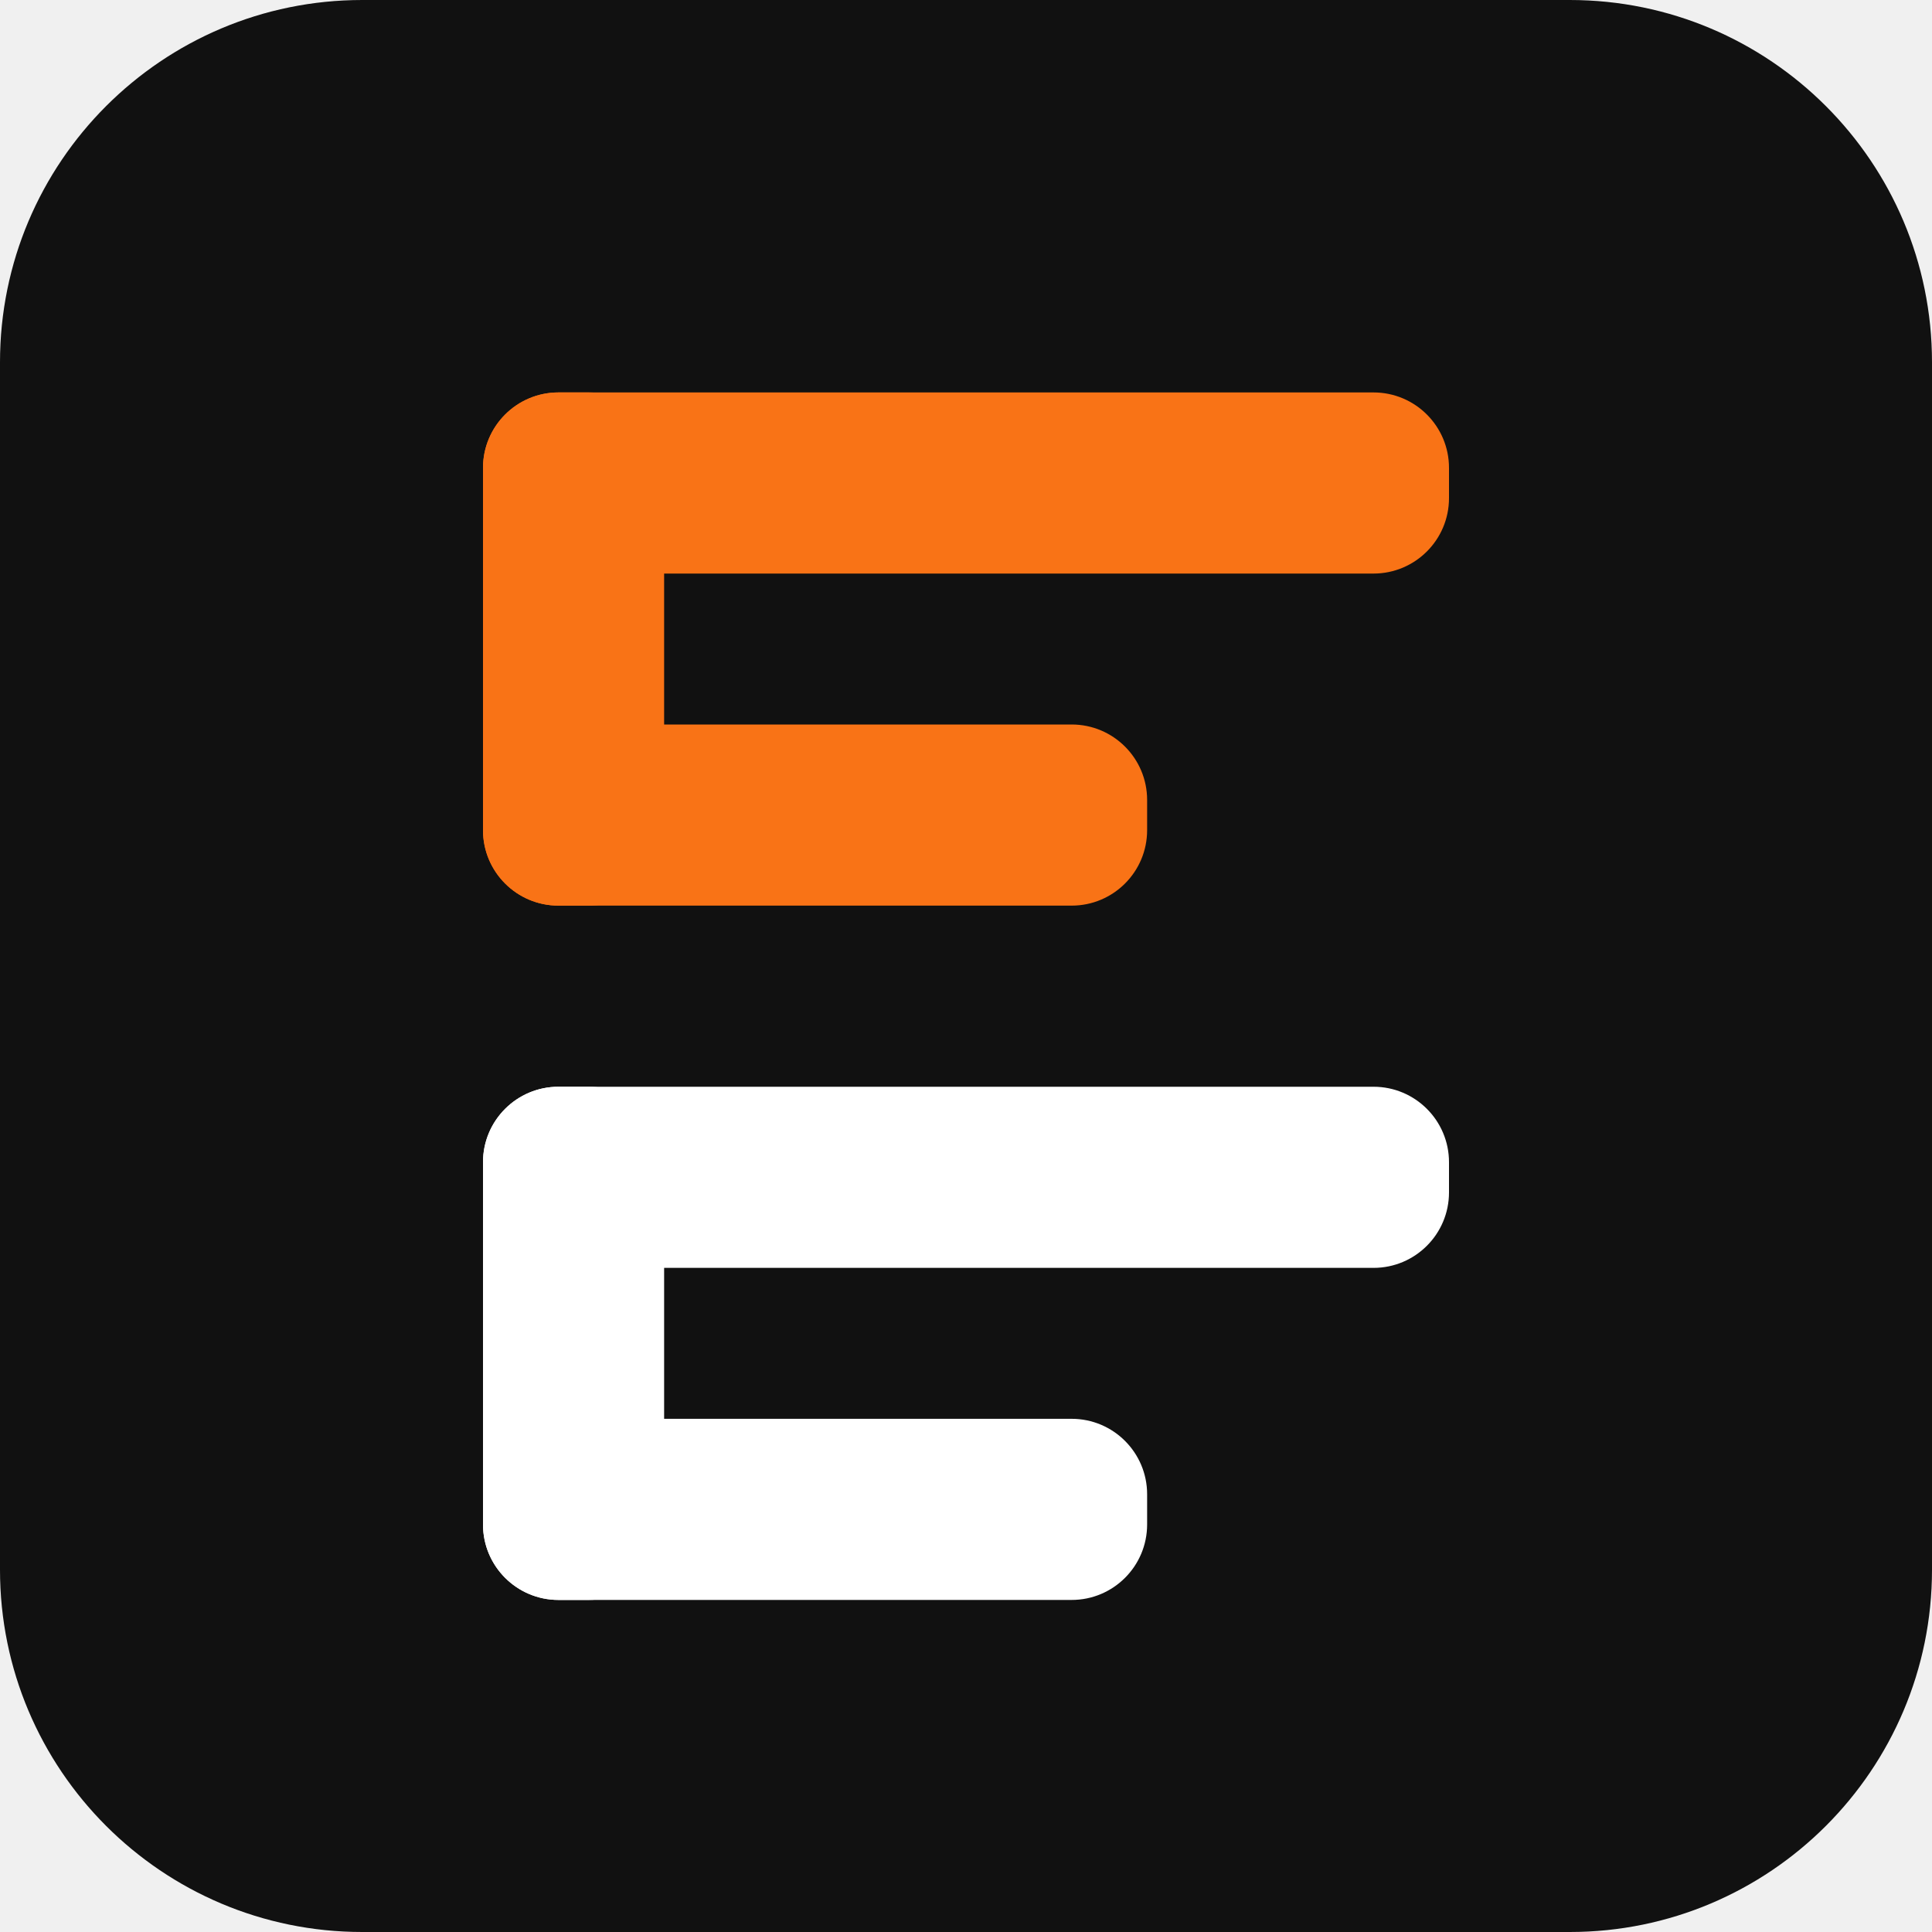
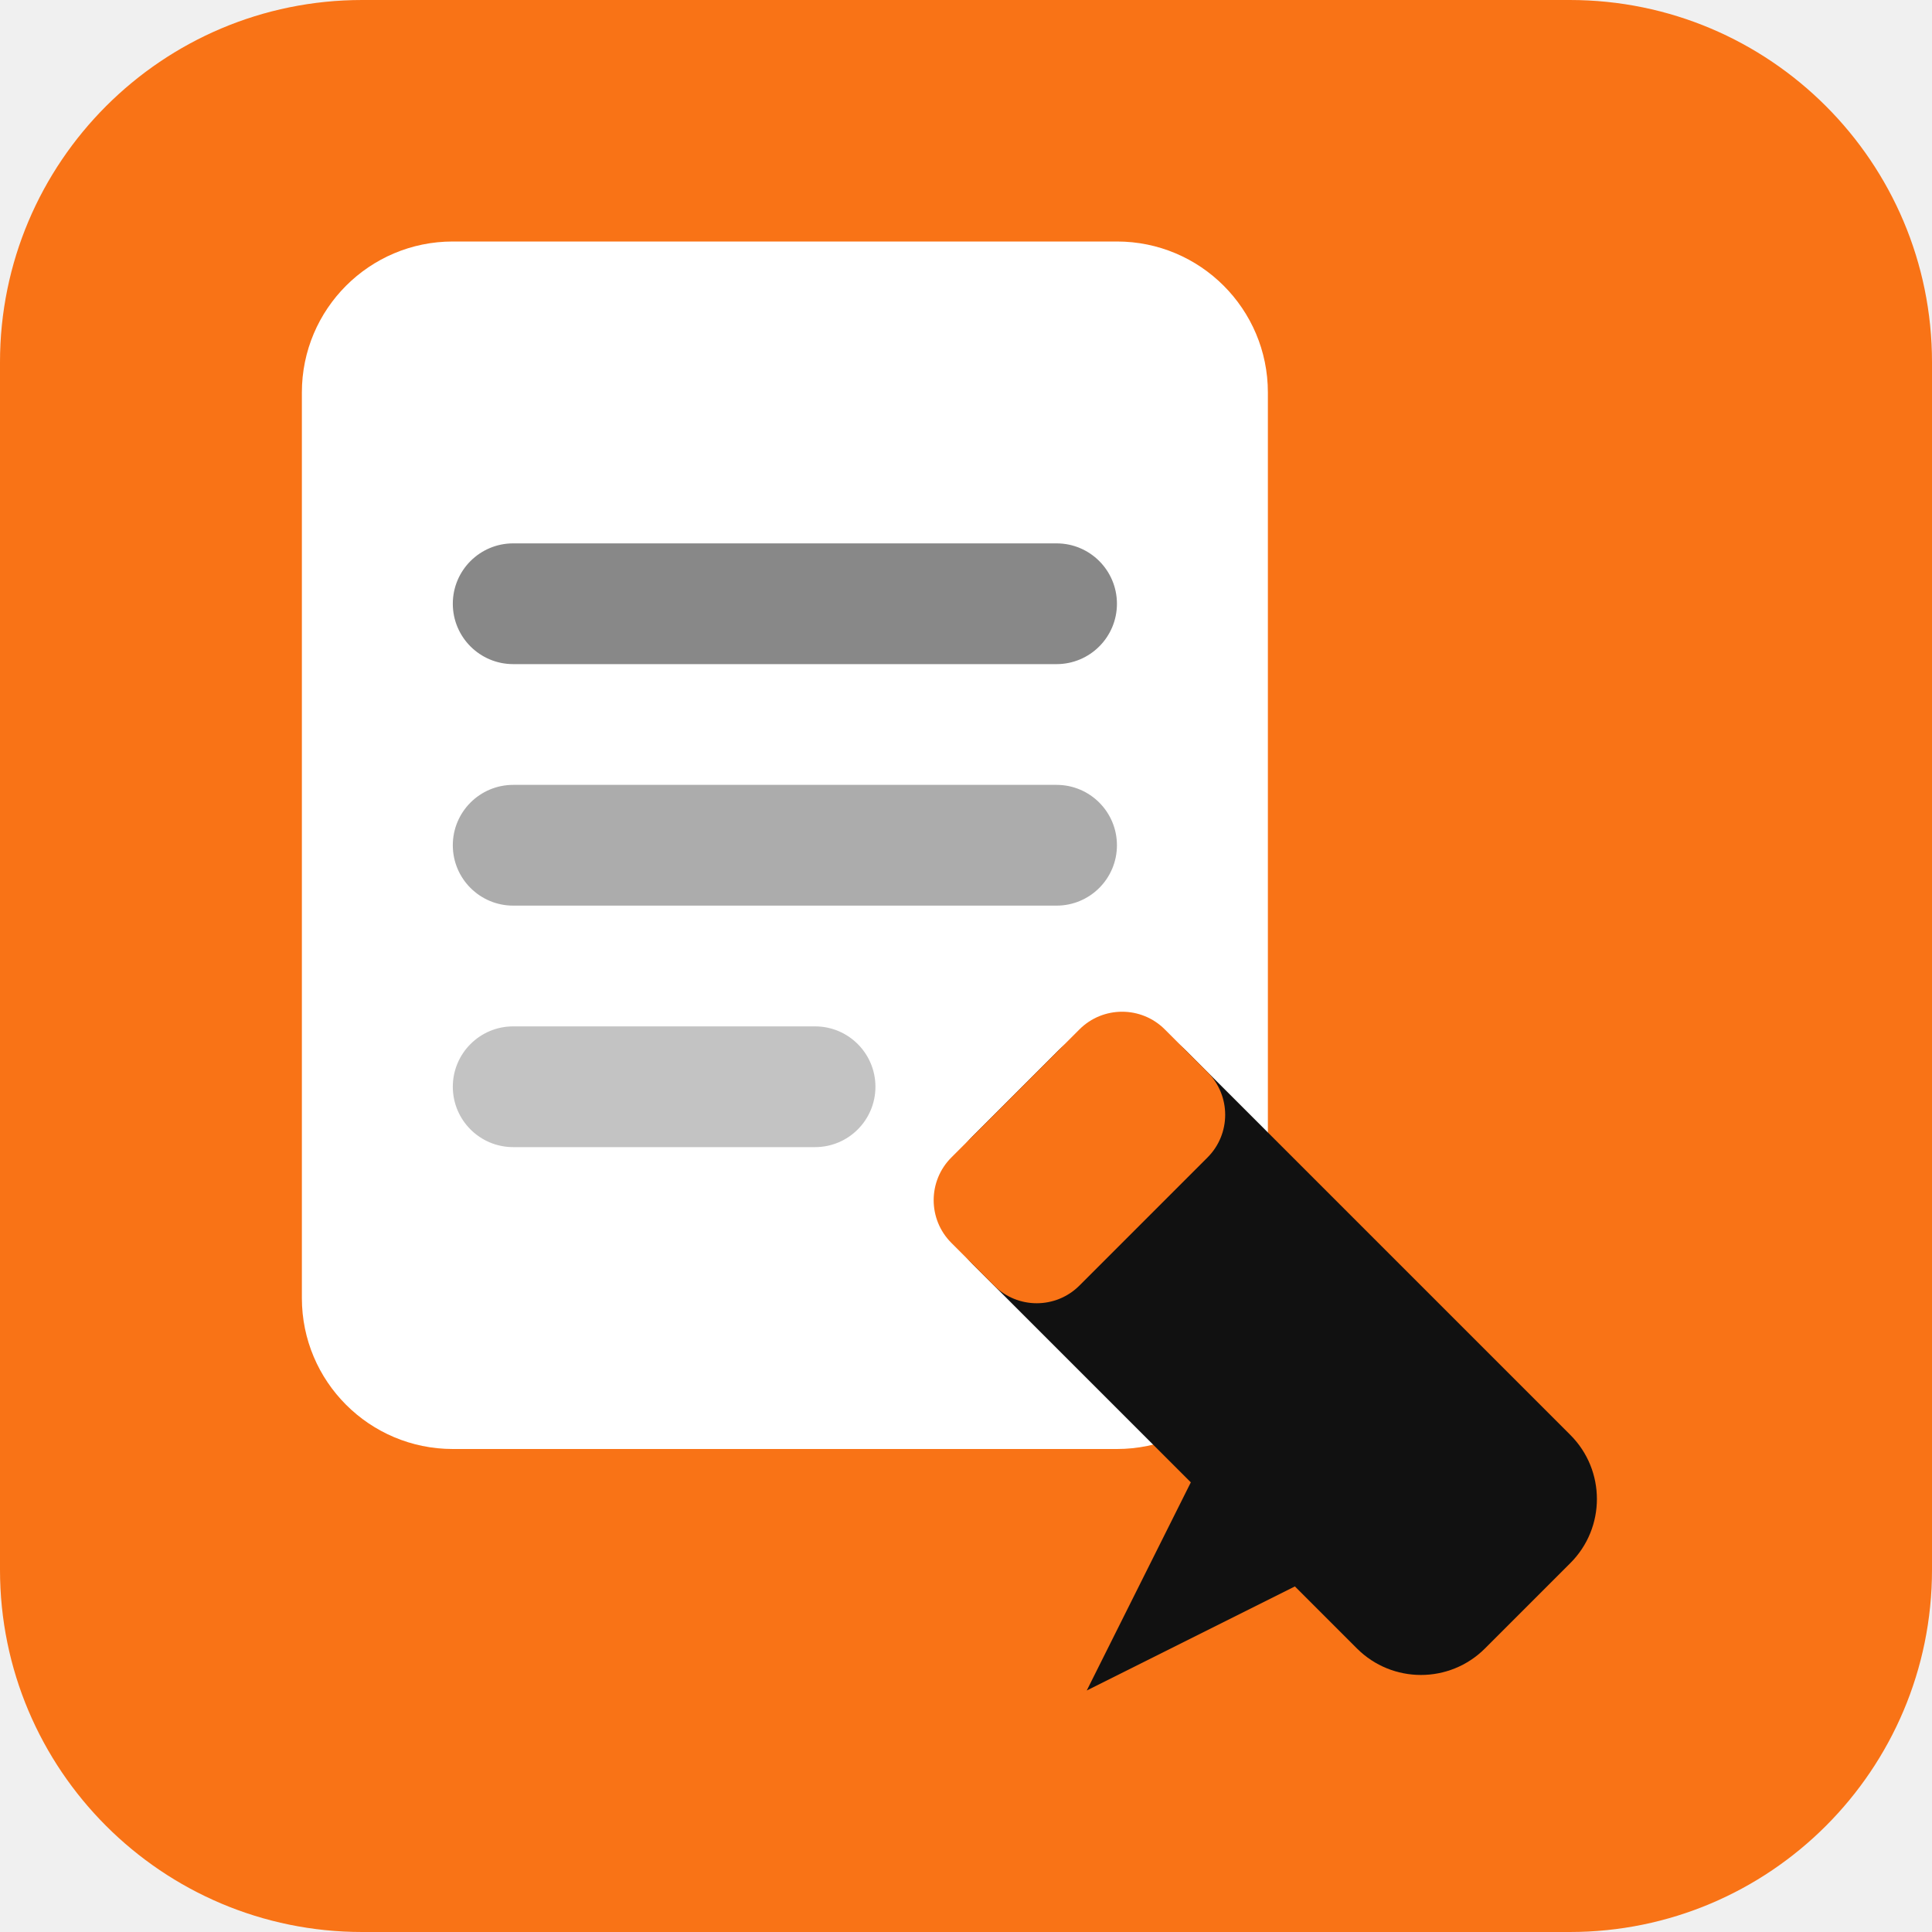
- <svg xmlns="http://www.w3.org/2000/svg" viewBox="0 0 64 64">
-   <rect width="64" height="64" rx="12" fill="#111111" />
-   <rect x="16" y="13" width="32" height="6" rx="2.5" fill="#f97316" />
-   <rect x="16" y="13" width="6" height="17" rx="2.5" fill="#f97316" />
-   <rect x="16" y="24" width="22" height="6" rx="2.5" fill="#f97316" />
-   <rect x="16" y="36" width="32" height="6" rx="2.5" fill="#ffffff" />
-   <rect x="16" y="36" width="6" height="17" rx="2.5" fill="#ffffff" />
-   <rect x="16" y="47" width="22" height="6" rx="2.5" fill="#ffffff" />
+ <svg xmlns="http://www.w3.org/2000/svg" viewBox="0 0 32 32">
+   <rect width="32" height="32" rx="6" fill="#f97316" />
+   <rect x="5" y="4" width="16" height="20" rx="2.5" fill="white" />
+   <rect x="7.5" y="9" width="11" height="2" rx="1" fill="#111111" opacity="0.5" />
+   <rect x="7.5" y="13" width="11" height="2" rx="1" fill="#111111" opacity="0.35" />
+   <rect x="7.5" y="17" width="7" height="2" rx="1" fill="#111111" opacity="0.25" />
+   <rect x="18" y="17" width="5" height="12" rx="1.5" fill="#111111" transform="rotate(-45 20 22)" />
+   <path d="M22 26 L18 28 L20 24Z" fill="#111111" />
+   <rect x="18" y="17" width="5" height="3" rx="1" fill="#f97316" transform="rotate(-45 20 22)" />
</svg>
